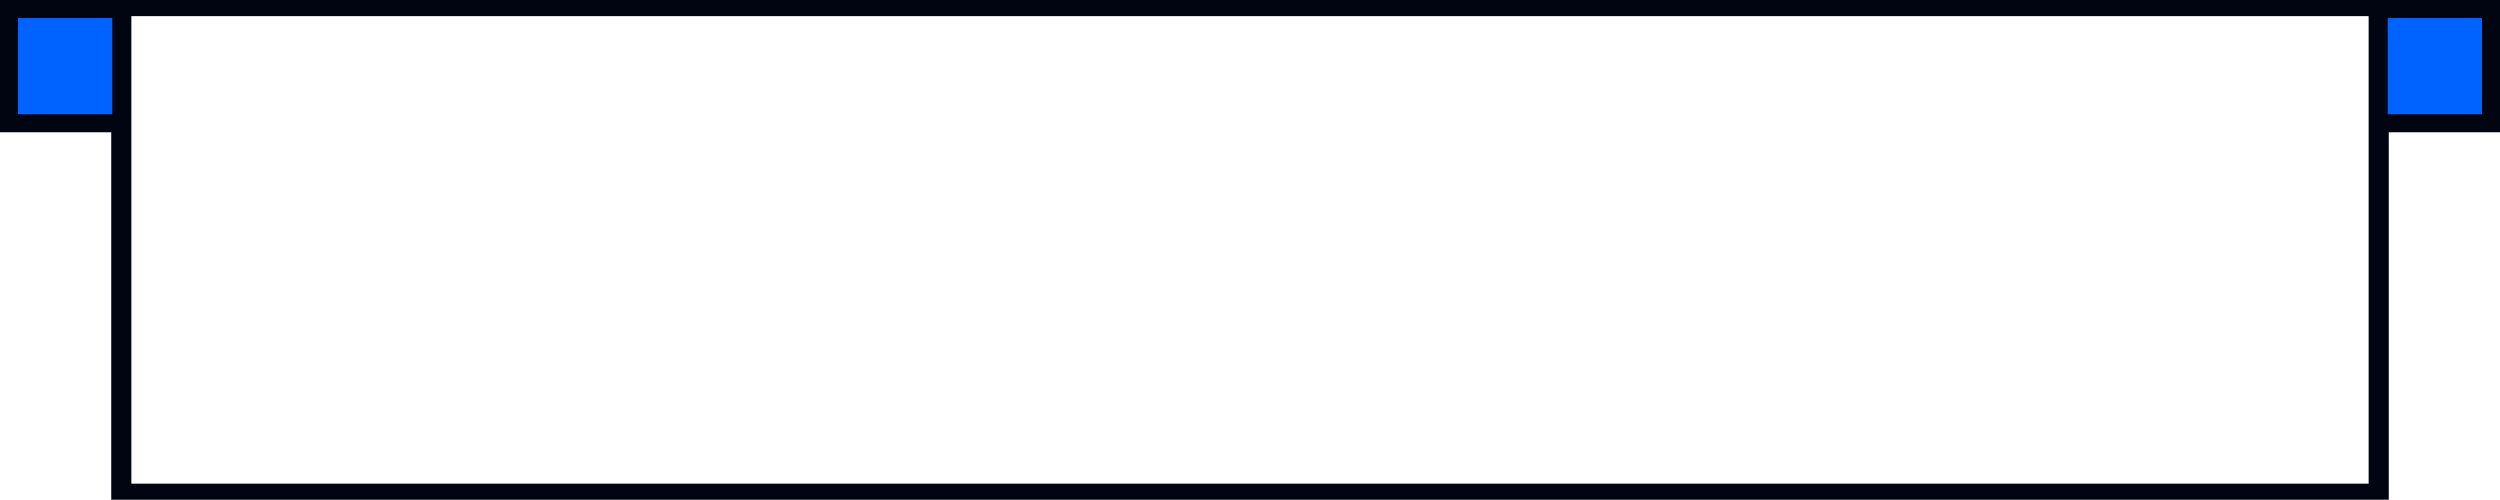
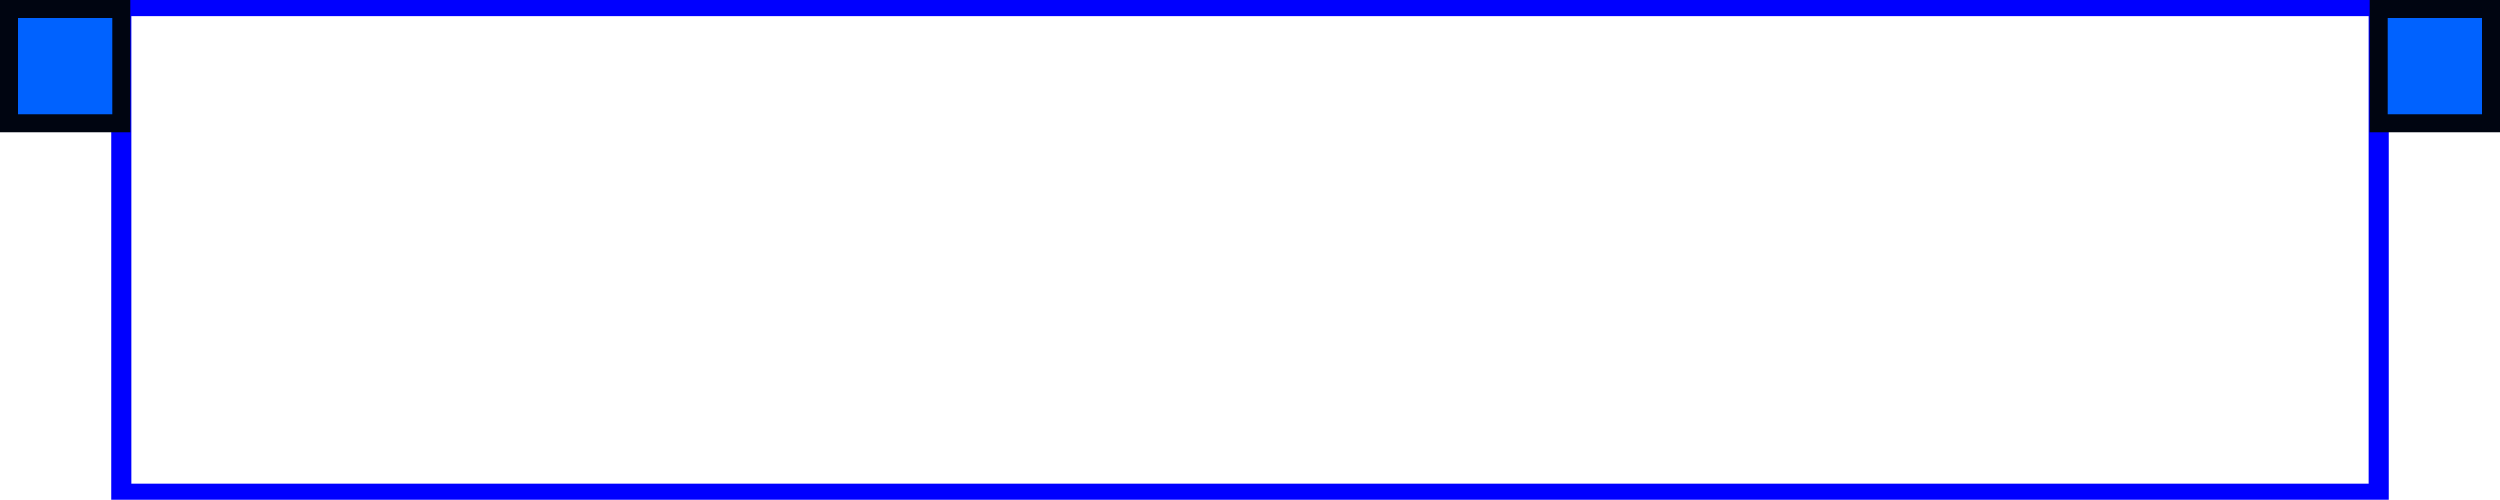
<svg xmlns="http://www.w3.org/2000/svg" width="1575.363" height="314.924" viewBox="0 0 1575.363 314.924" id="svg2" version="1.1">
  <defs id="defs4" />
  <g id="layer1" transform="translate(1009.802,-428.4527)">
    <g id="g4158" transform="matrix(2,0,0,2,-1800,-1416.362)">
      <g id="g4546" transform="matrix(1.79048,0,0,1.112238,987.1999,-333.313)" style="fill:#b3b3b3" />
      <g id="g821" transform="matrix(0.9846976,0,0,0.9845746,11.46427,19.82472)">
-         <g id="g818" transform="matrix(1,0,0,0.8004467,-2.880029,180.9013)" style="stroke-width:1.118">
-           <rect ry="0" y="-1153.588" x="922.484" height="722.3" width="193.361" id="rect4183-8-5-9-3-6-3-7-5-6-1-7-1-1-5-3-9-7" style="opacity:1;fill:none;fill-opacity:1;stroke:#000511;stroke-width:6.438;stroke-linecap:round;stroke-linejoin:miter;stroke-miterlimit:4;stroke-dasharray:none;stroke-opacity:1" transform="rotate(90)" />
+         <g id="g818" transform="matrix(1,0,0,0.8004467,-2.880029,180.9013)" style="stroke-width:1.118;stroke:#0000ff">
+           <rect ry="0" y="-1153.588" x="922.484" height="722.3" width="193.361" id="rect4183-8-5-9-3-6-3-7-5-6-1-7-1-1-5-3-9-7" style="opacity:1;fill:none;fill-opacity:1;stroke:#0000ff;stroke-width:6.438;stroke-linecap:round;stroke-linejoin:miter;stroke-miterlimit:4;stroke-dasharray:none;stroke-opacity:1" transform="rotate(90)" />
        </g>
        <rect transform="rotate(90)" style="opacity:1;fill:#0062ff;fill-opacity:1;stroke:#000511;stroke-width:5.76;stroke-linecap:round;stroke-linejoin:miter;stroke-miterlimit:4;stroke-dasharray:none;stroke-opacity:1" id="rect4183-8-5-9-3-6-3-7-5-6-1-7-1-1-5-3-9-7-8" width="36.557" height="35.931" x="919.604" y="-1186.639" ry="0" />
        <rect transform="rotate(90)" style="opacity:1;fill:#0062ff;fill-opacity:1;stroke:#000511;stroke-width:5.76;stroke-linecap:round;stroke-linejoin:miter;stroke-miterlimit:4;stroke-dasharray:none;stroke-opacity:1" id="rect4183-8-5-9-3-6-3-7-5-6-1-7-1-1-5-3-9-7-8-6" width="36.557" height="35.931" x="919.604" y="-428.407" ry="0" />
      </g>
    </g>
  </g>
</svg>
